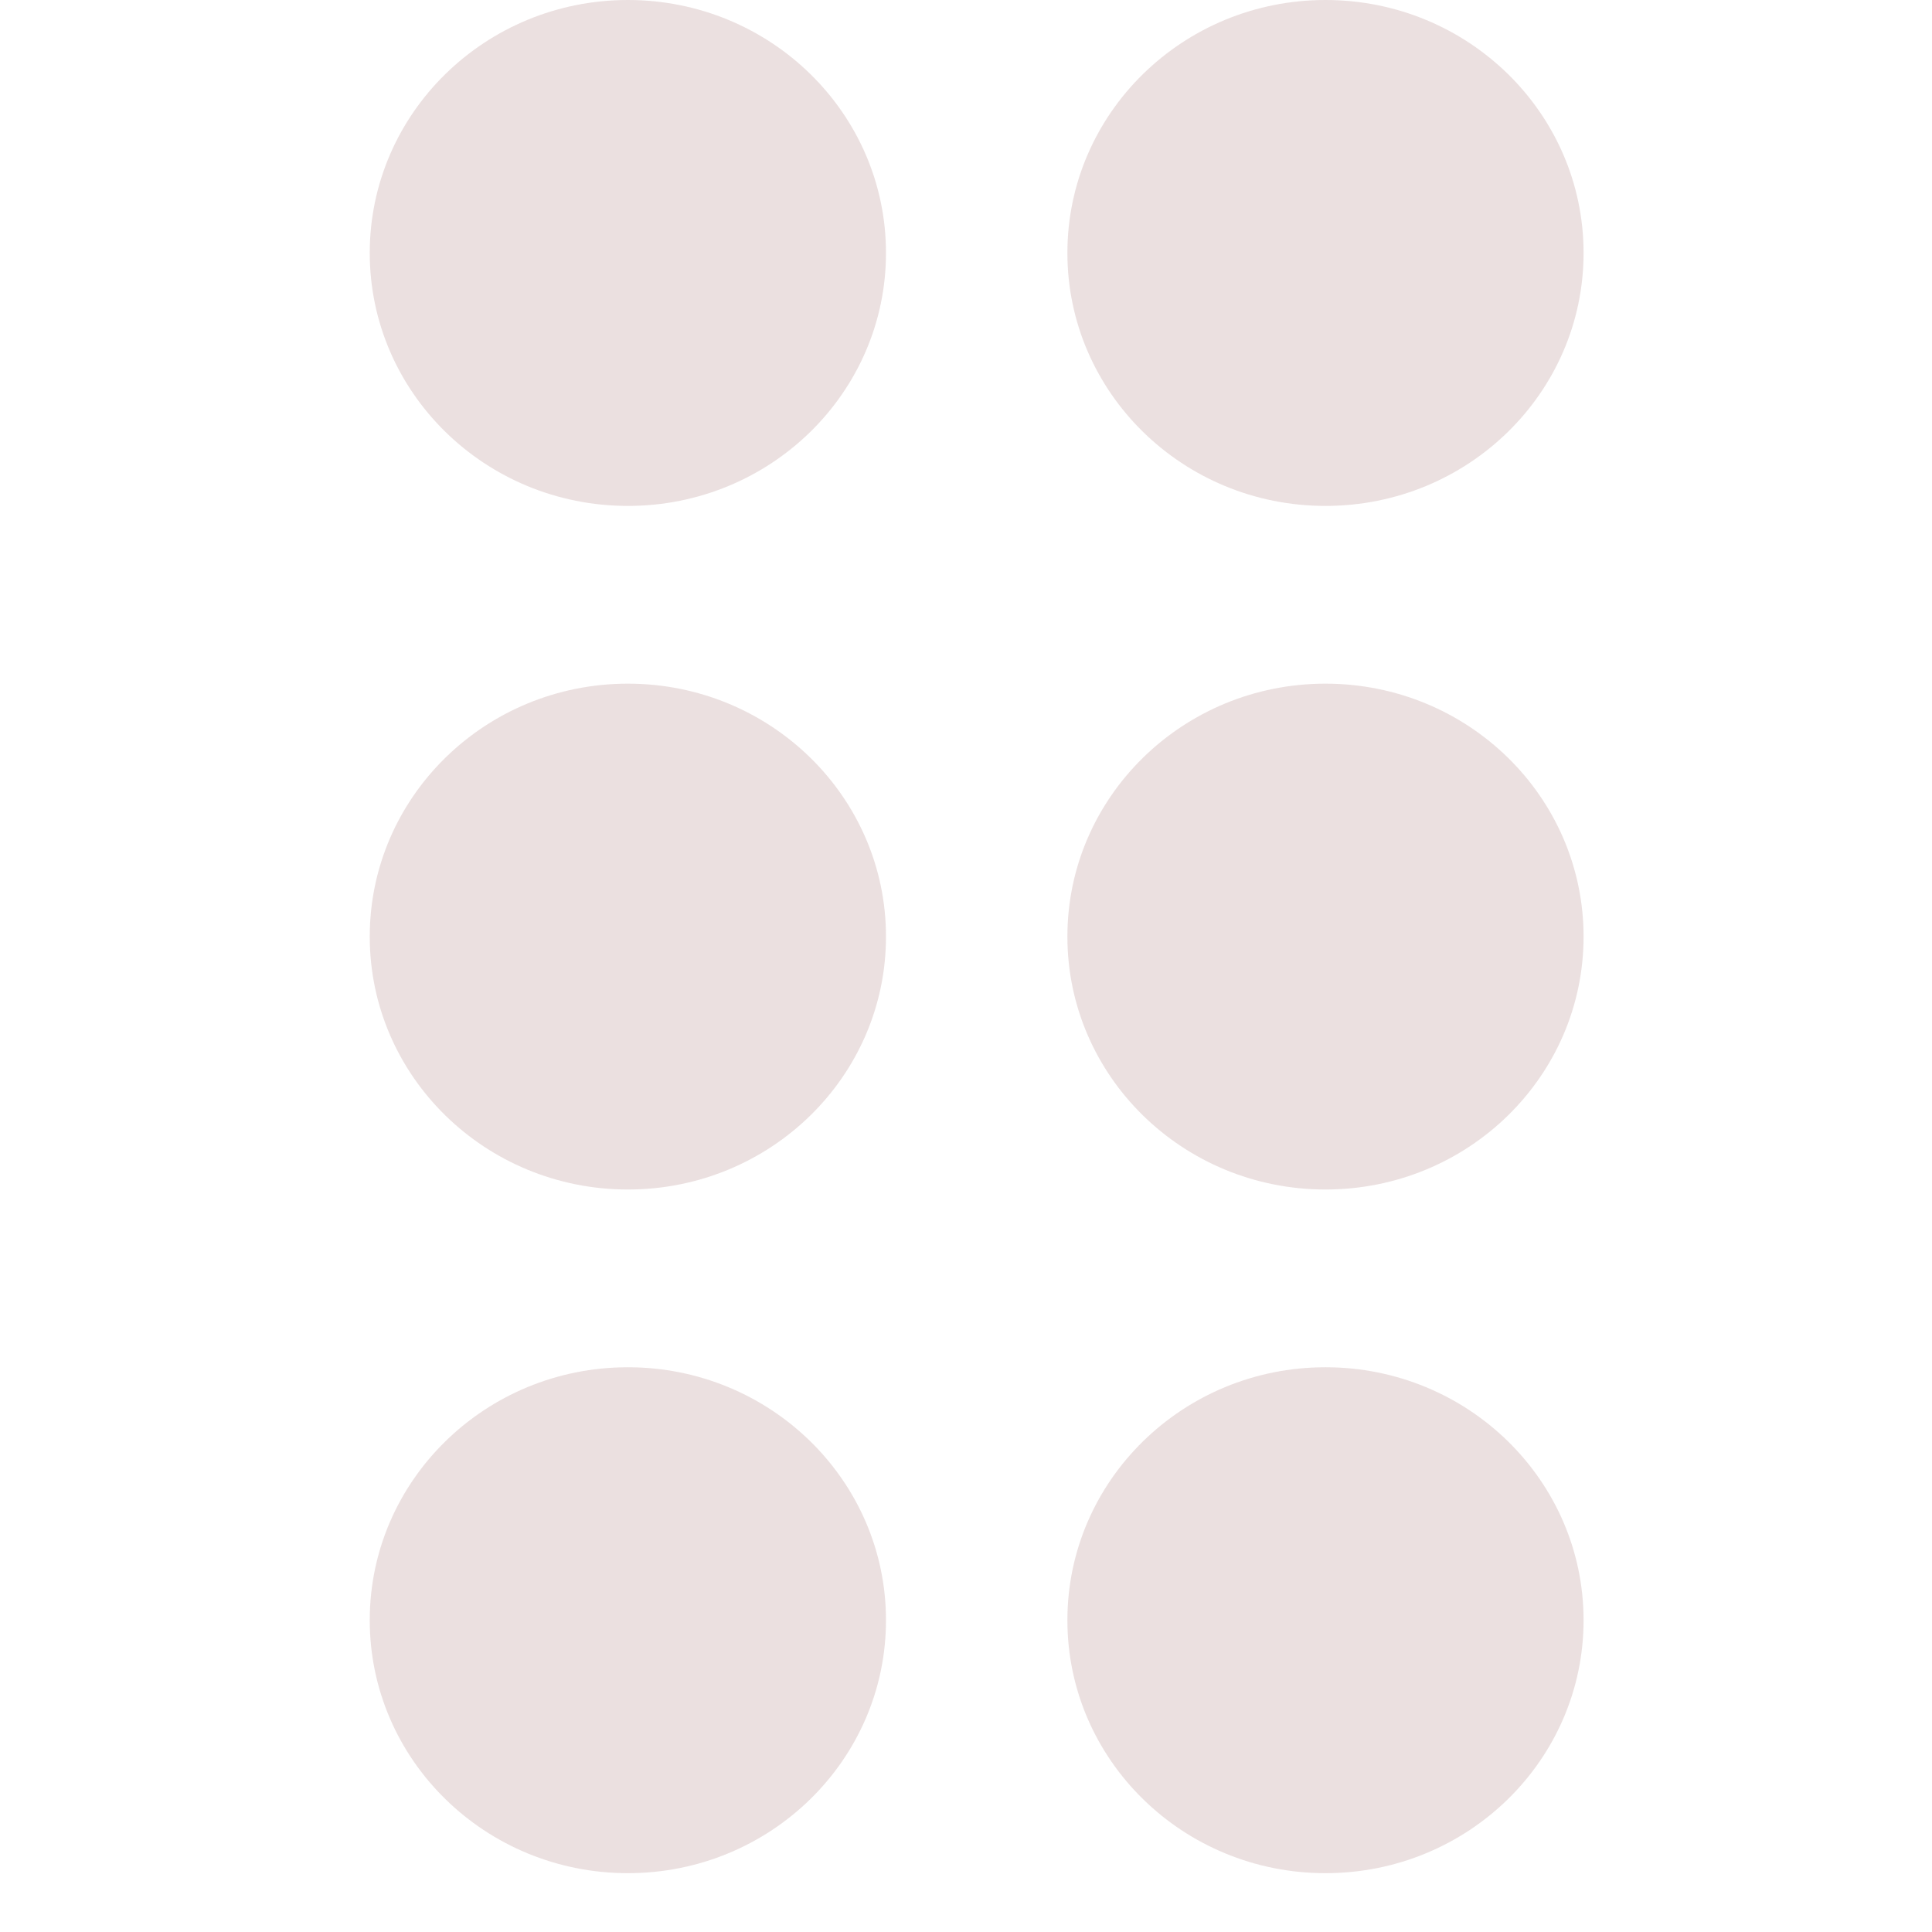
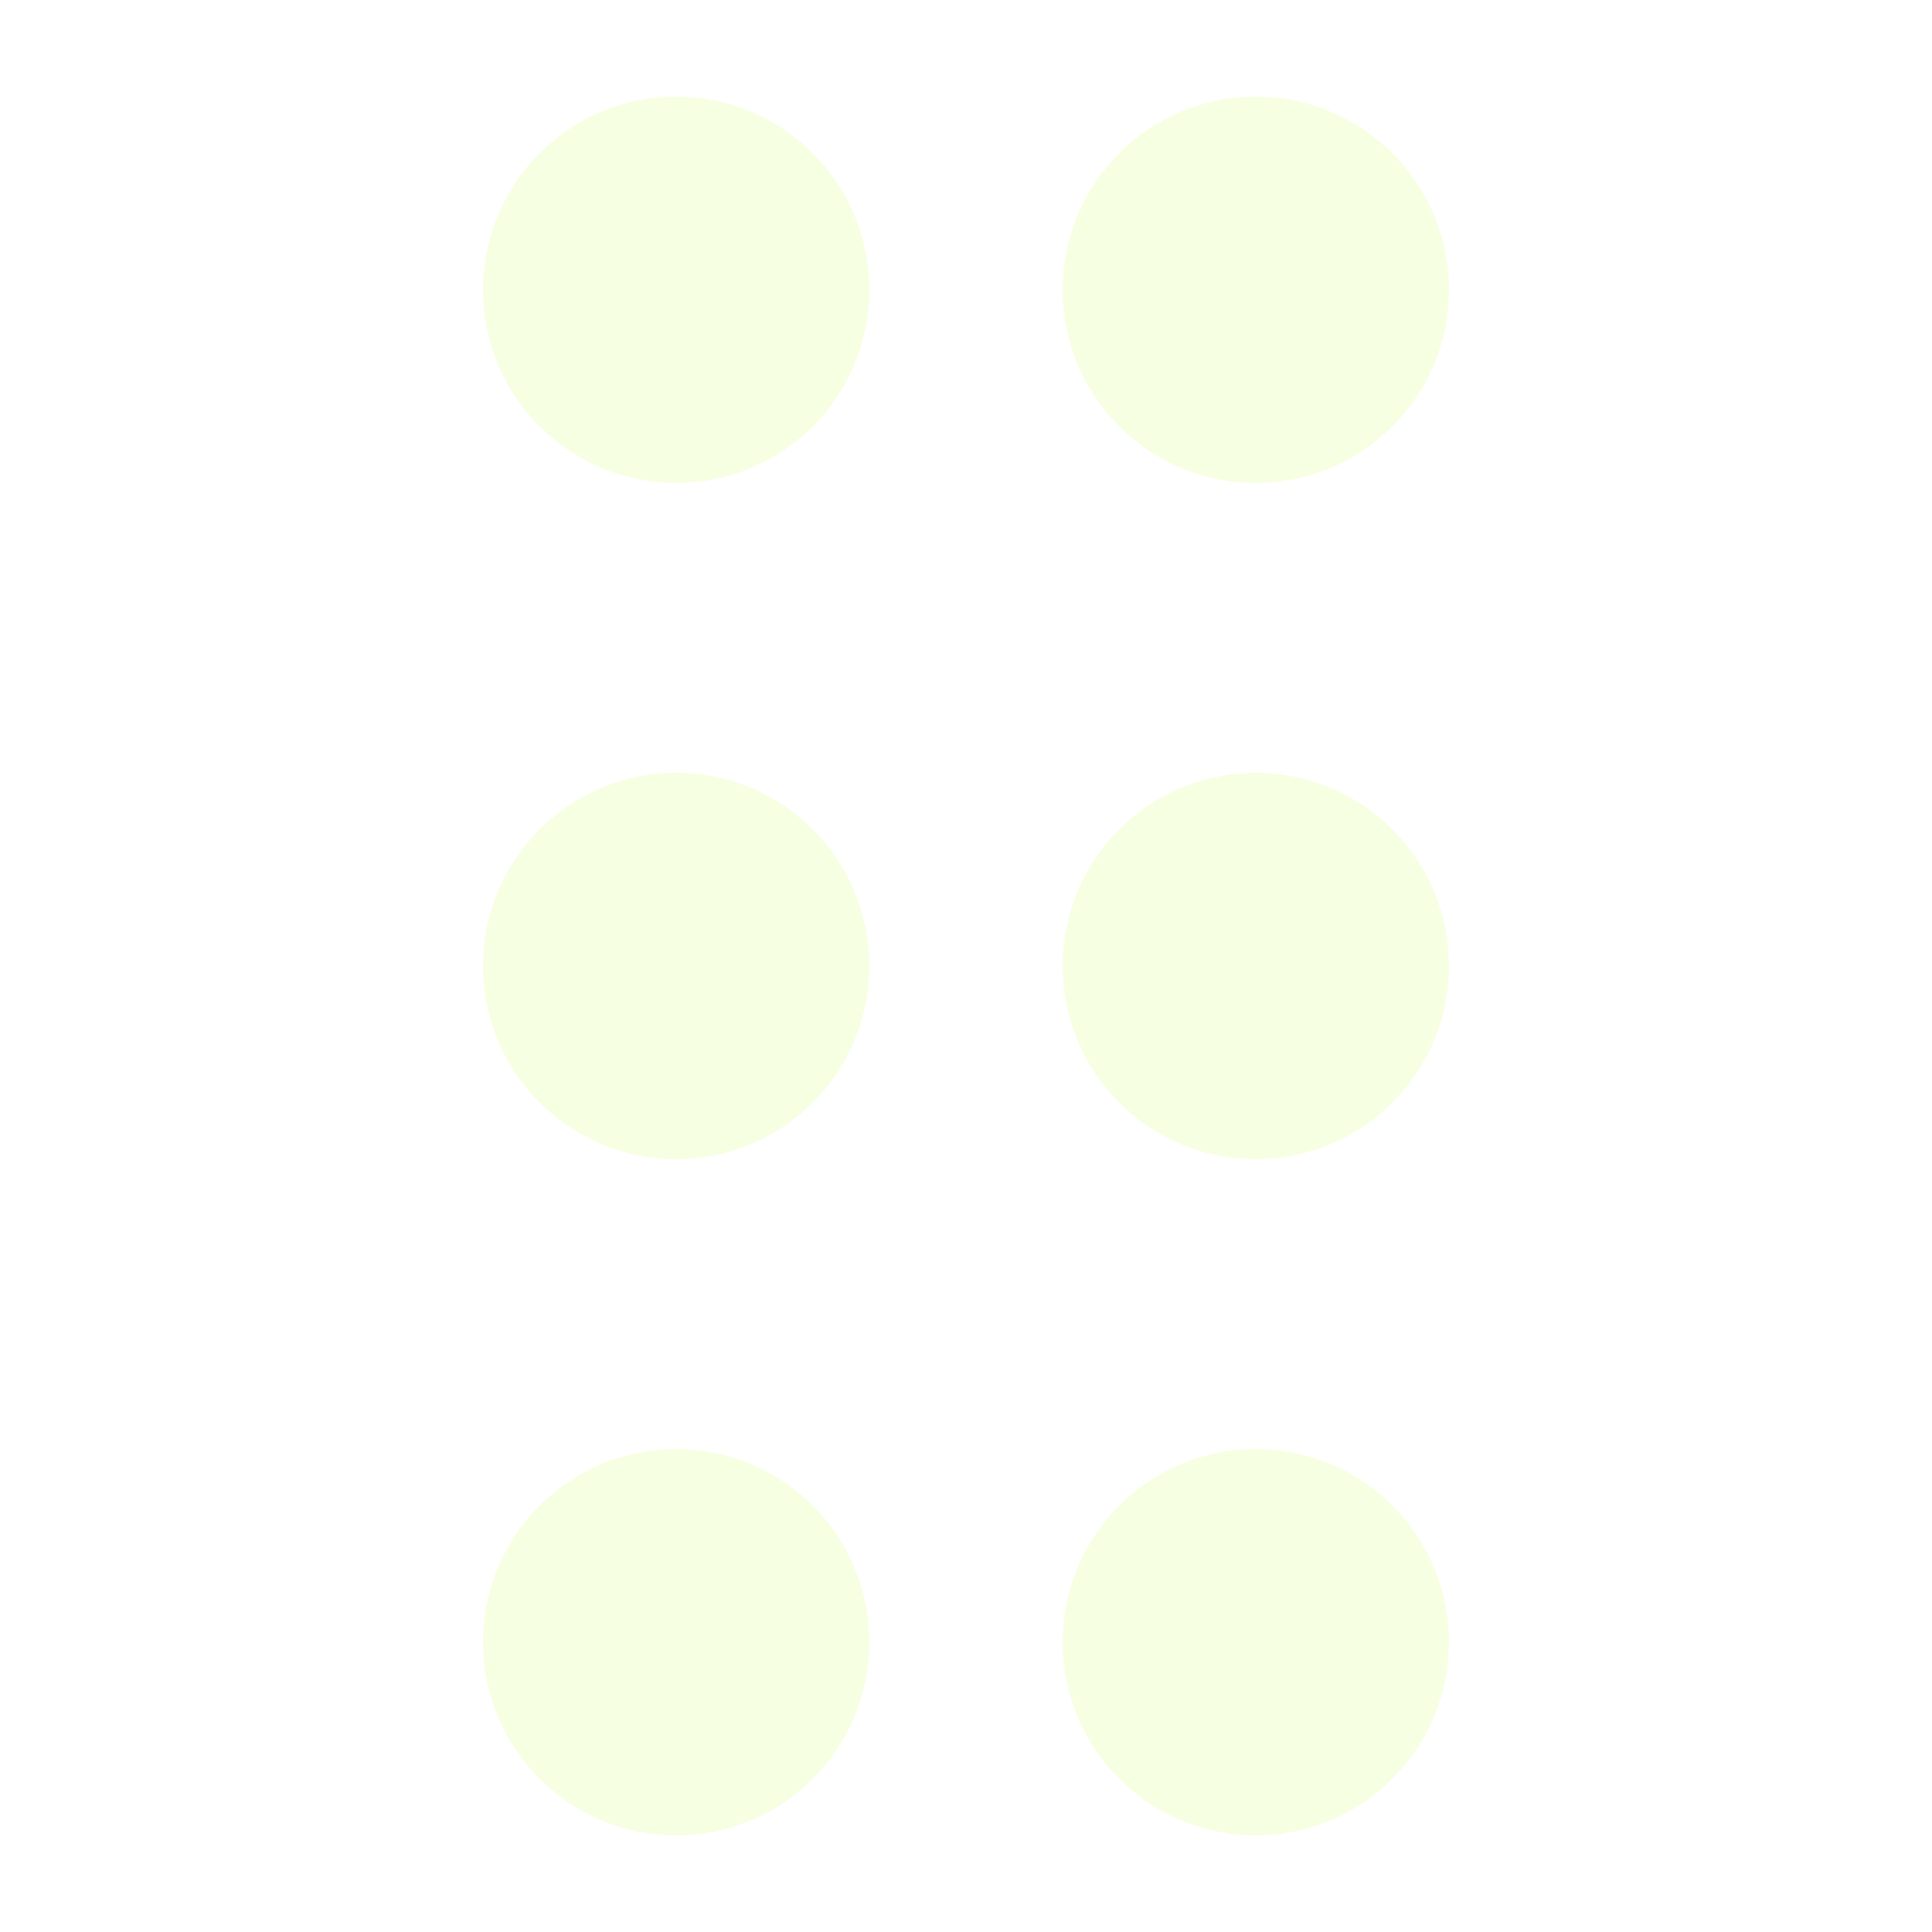
- <svg xmlns="http://www.w3.org/2000/svg" width="29" height="29" viewBox="0 0 29 29" fill="none">
-   <path d="M13.299 3.797C13.299 5.894 11.564 7.594 9.425 7.594C7.285 7.594 5.55 5.894 5.55 3.797C5.55 1.7 7.285 0 9.425 0C11.564 0 13.299 1.7 13.299 3.797Z" fill="#6C2323" fill-opacity="0.14" />
-   <path d="M23.77 3.797C23.77 5.894 22.036 7.594 19.896 7.594C17.756 7.594 16.022 5.894 16.022 3.797C16.022 1.7 17.756 0 19.896 0C22.036 0 23.77 1.7 23.77 3.797Z" fill="#6C2323" fill-opacity="0.14" />
-   <path d="M13.299 14.059C13.299 16.156 11.564 17.855 9.425 17.855C7.285 17.855 5.55 16.156 5.55 14.059C5.55 11.962 7.285 10.262 9.425 10.262C11.564 10.262 13.299 11.962 13.299 14.059Z" fill="#6C2323" fill-opacity="0.14" />
-   <path d="M23.77 14.059C23.77 16.156 22.036 17.855 19.896 17.855C17.756 17.855 16.022 16.156 16.022 14.059C16.022 11.962 17.756 10.262 19.896 10.262C22.036 10.262 23.77 11.962 23.77 14.059Z" fill="#6C2323" fill-opacity="0.14" />
-   <path d="M13.299 24.32C13.299 26.417 11.564 28.117 9.425 28.117C7.285 28.117 5.55 26.417 5.55 24.32C5.55 22.224 7.285 20.523 9.425 20.523C11.564 20.523 13.299 22.224 13.299 24.32Z" fill="#6C2323" fill-opacity="0.14" />
-   <path d="M23.77 24.32C23.77 26.417 22.036 28.117 19.896 28.117C17.756 28.117 16.022 26.417 16.022 24.32C16.022 22.224 17.756 20.523 19.896 20.523C22.036 20.523 23.77 22.224 23.77 24.32Z" fill="#6C2323" fill-opacity="0.14" />
+ <svg xmlns="http://www.w3.org/2000/svg" width="20" height="20" viewBox="0 0 20 20" fill="none">
+   <circle cx="7" cy="3" r="2" fill="#DBFE77" fill-opacity="0.2" />
+   <circle cx="7" cy="10" r="2" fill="#DBFE77" fill-opacity="0.2" />
+   <circle cx="7" cy="17" r="2" fill="#DBFE77" fill-opacity="0.2" />
+   <circle cx="13" cy="3" r="2" fill="#DBFE77" fill-opacity="0.2" />
+   <circle cx="13" cy="10" r="2" fill="#DBFE77" fill-opacity="0.2" />
+   <circle cx="13" cy="17" r="2" fill="#DBFE77" fill-opacity="0.2" />
</svg>
